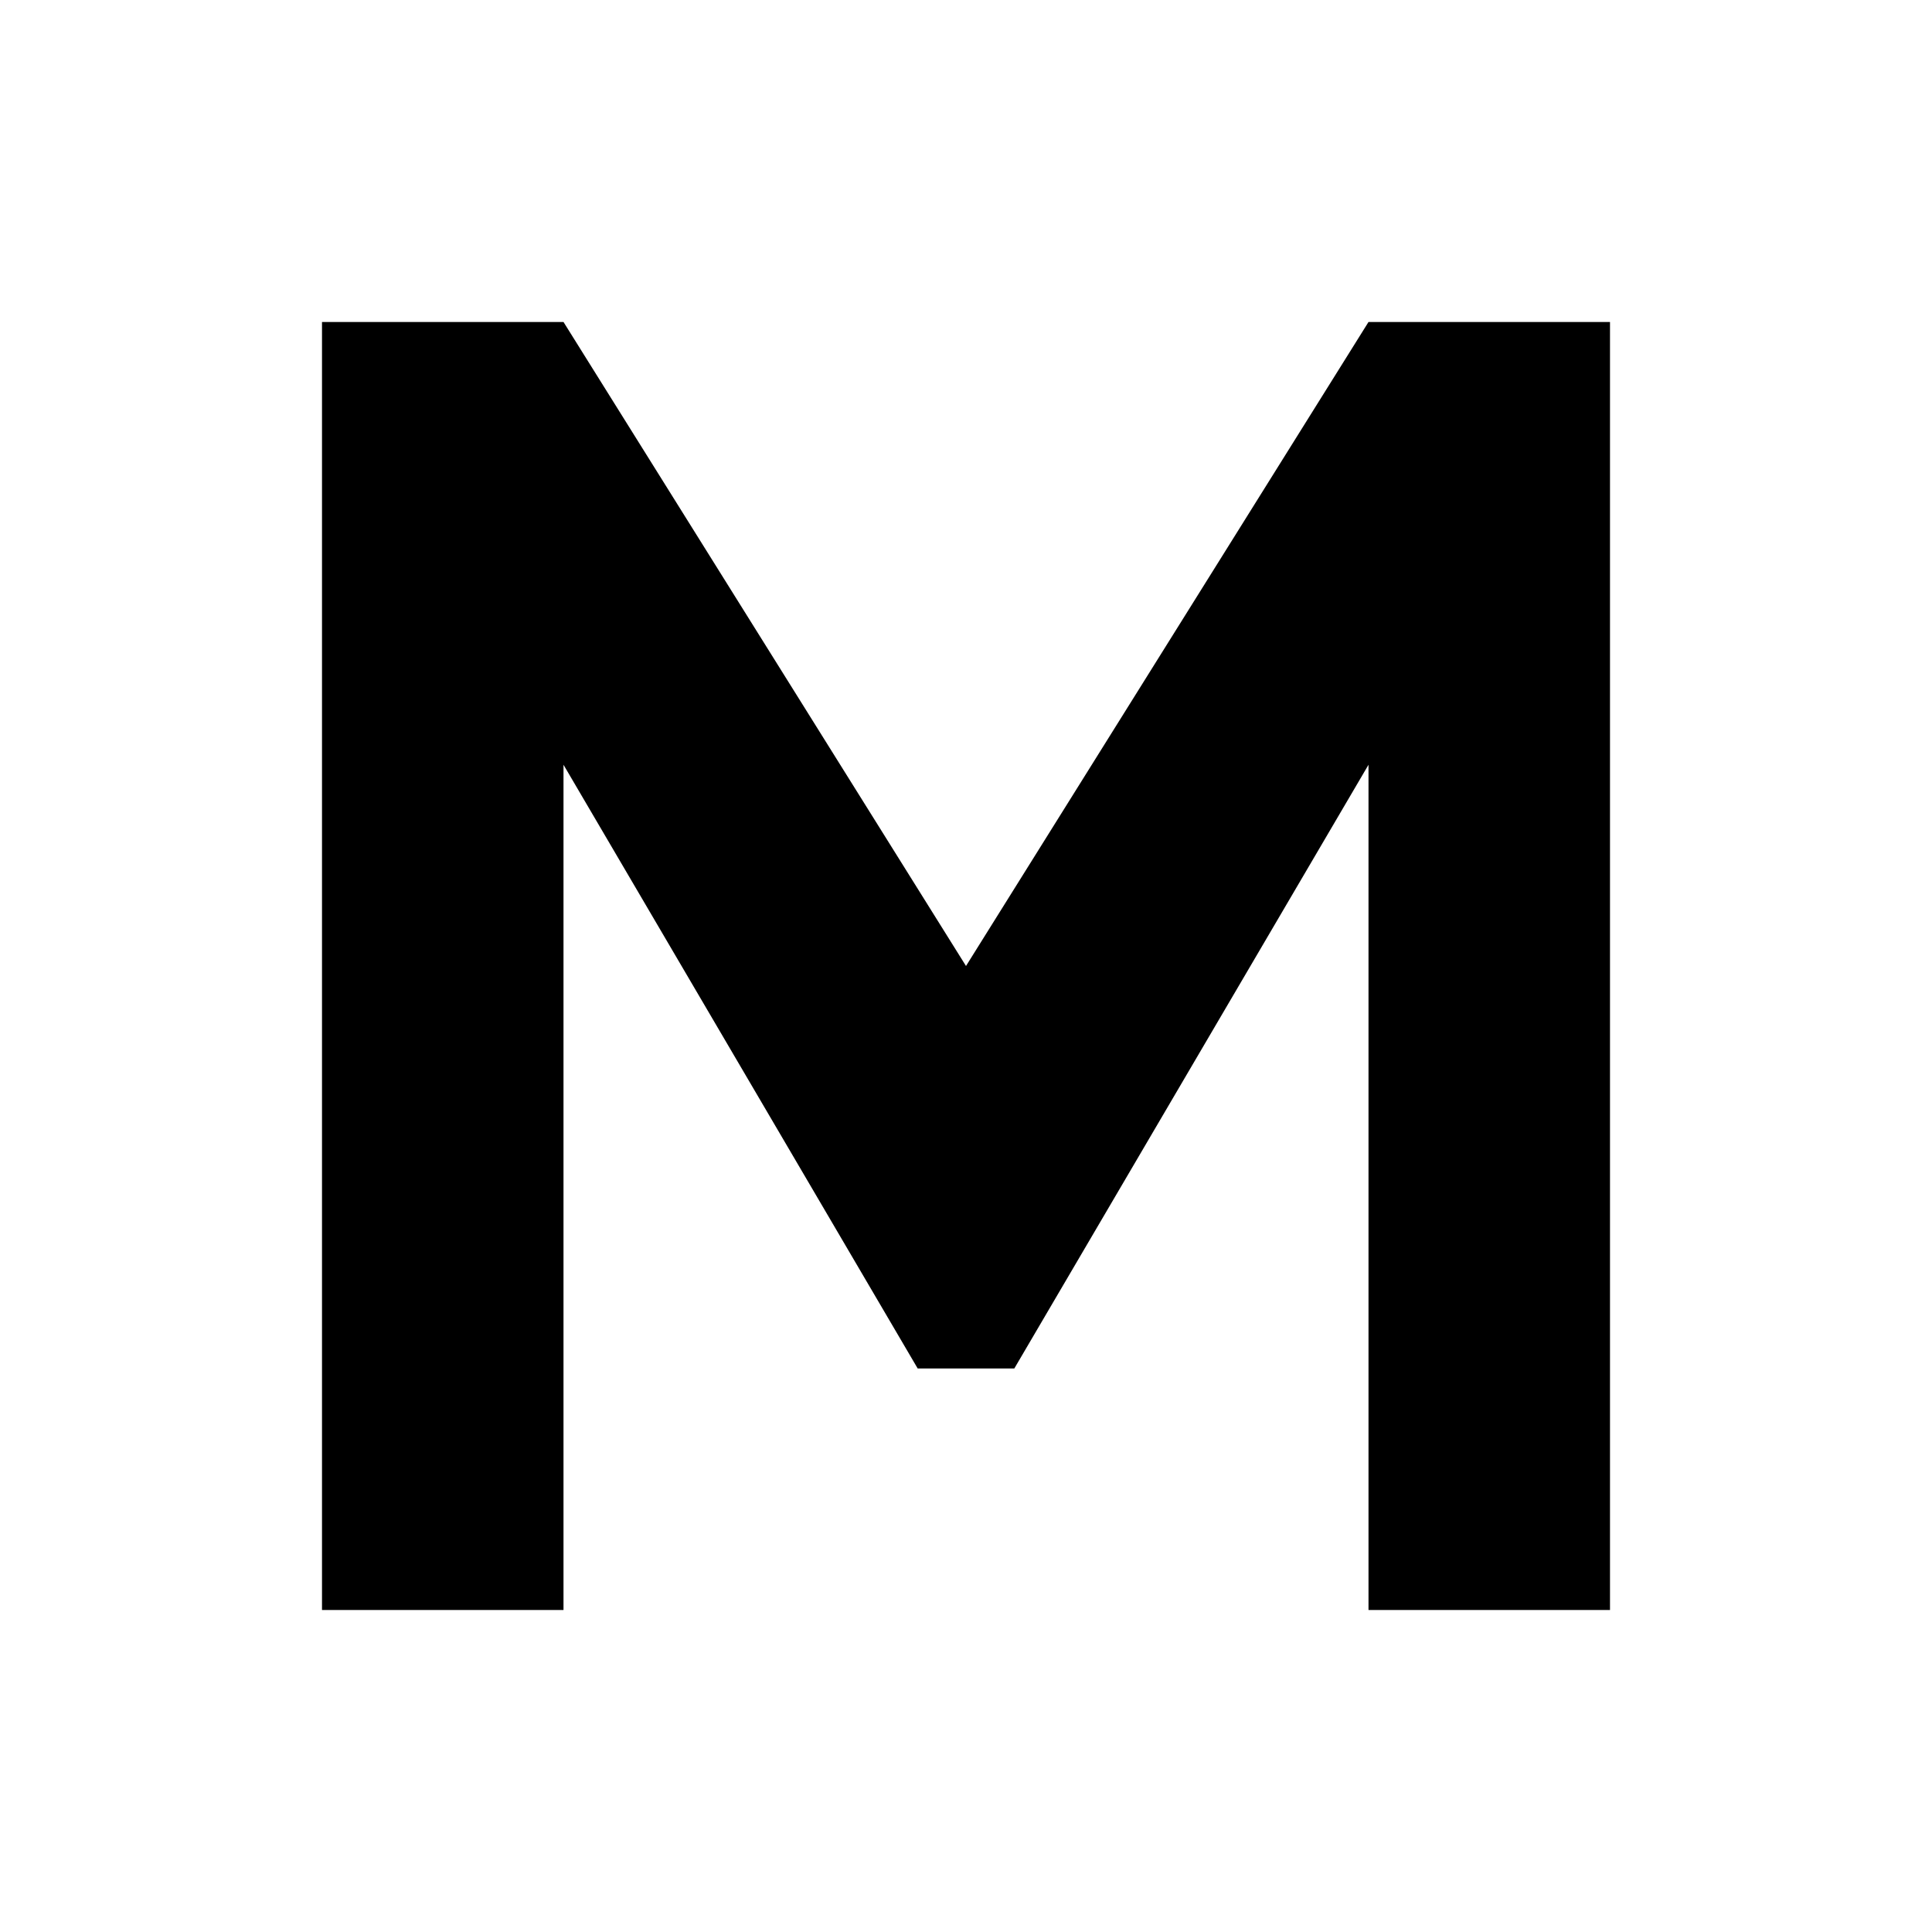
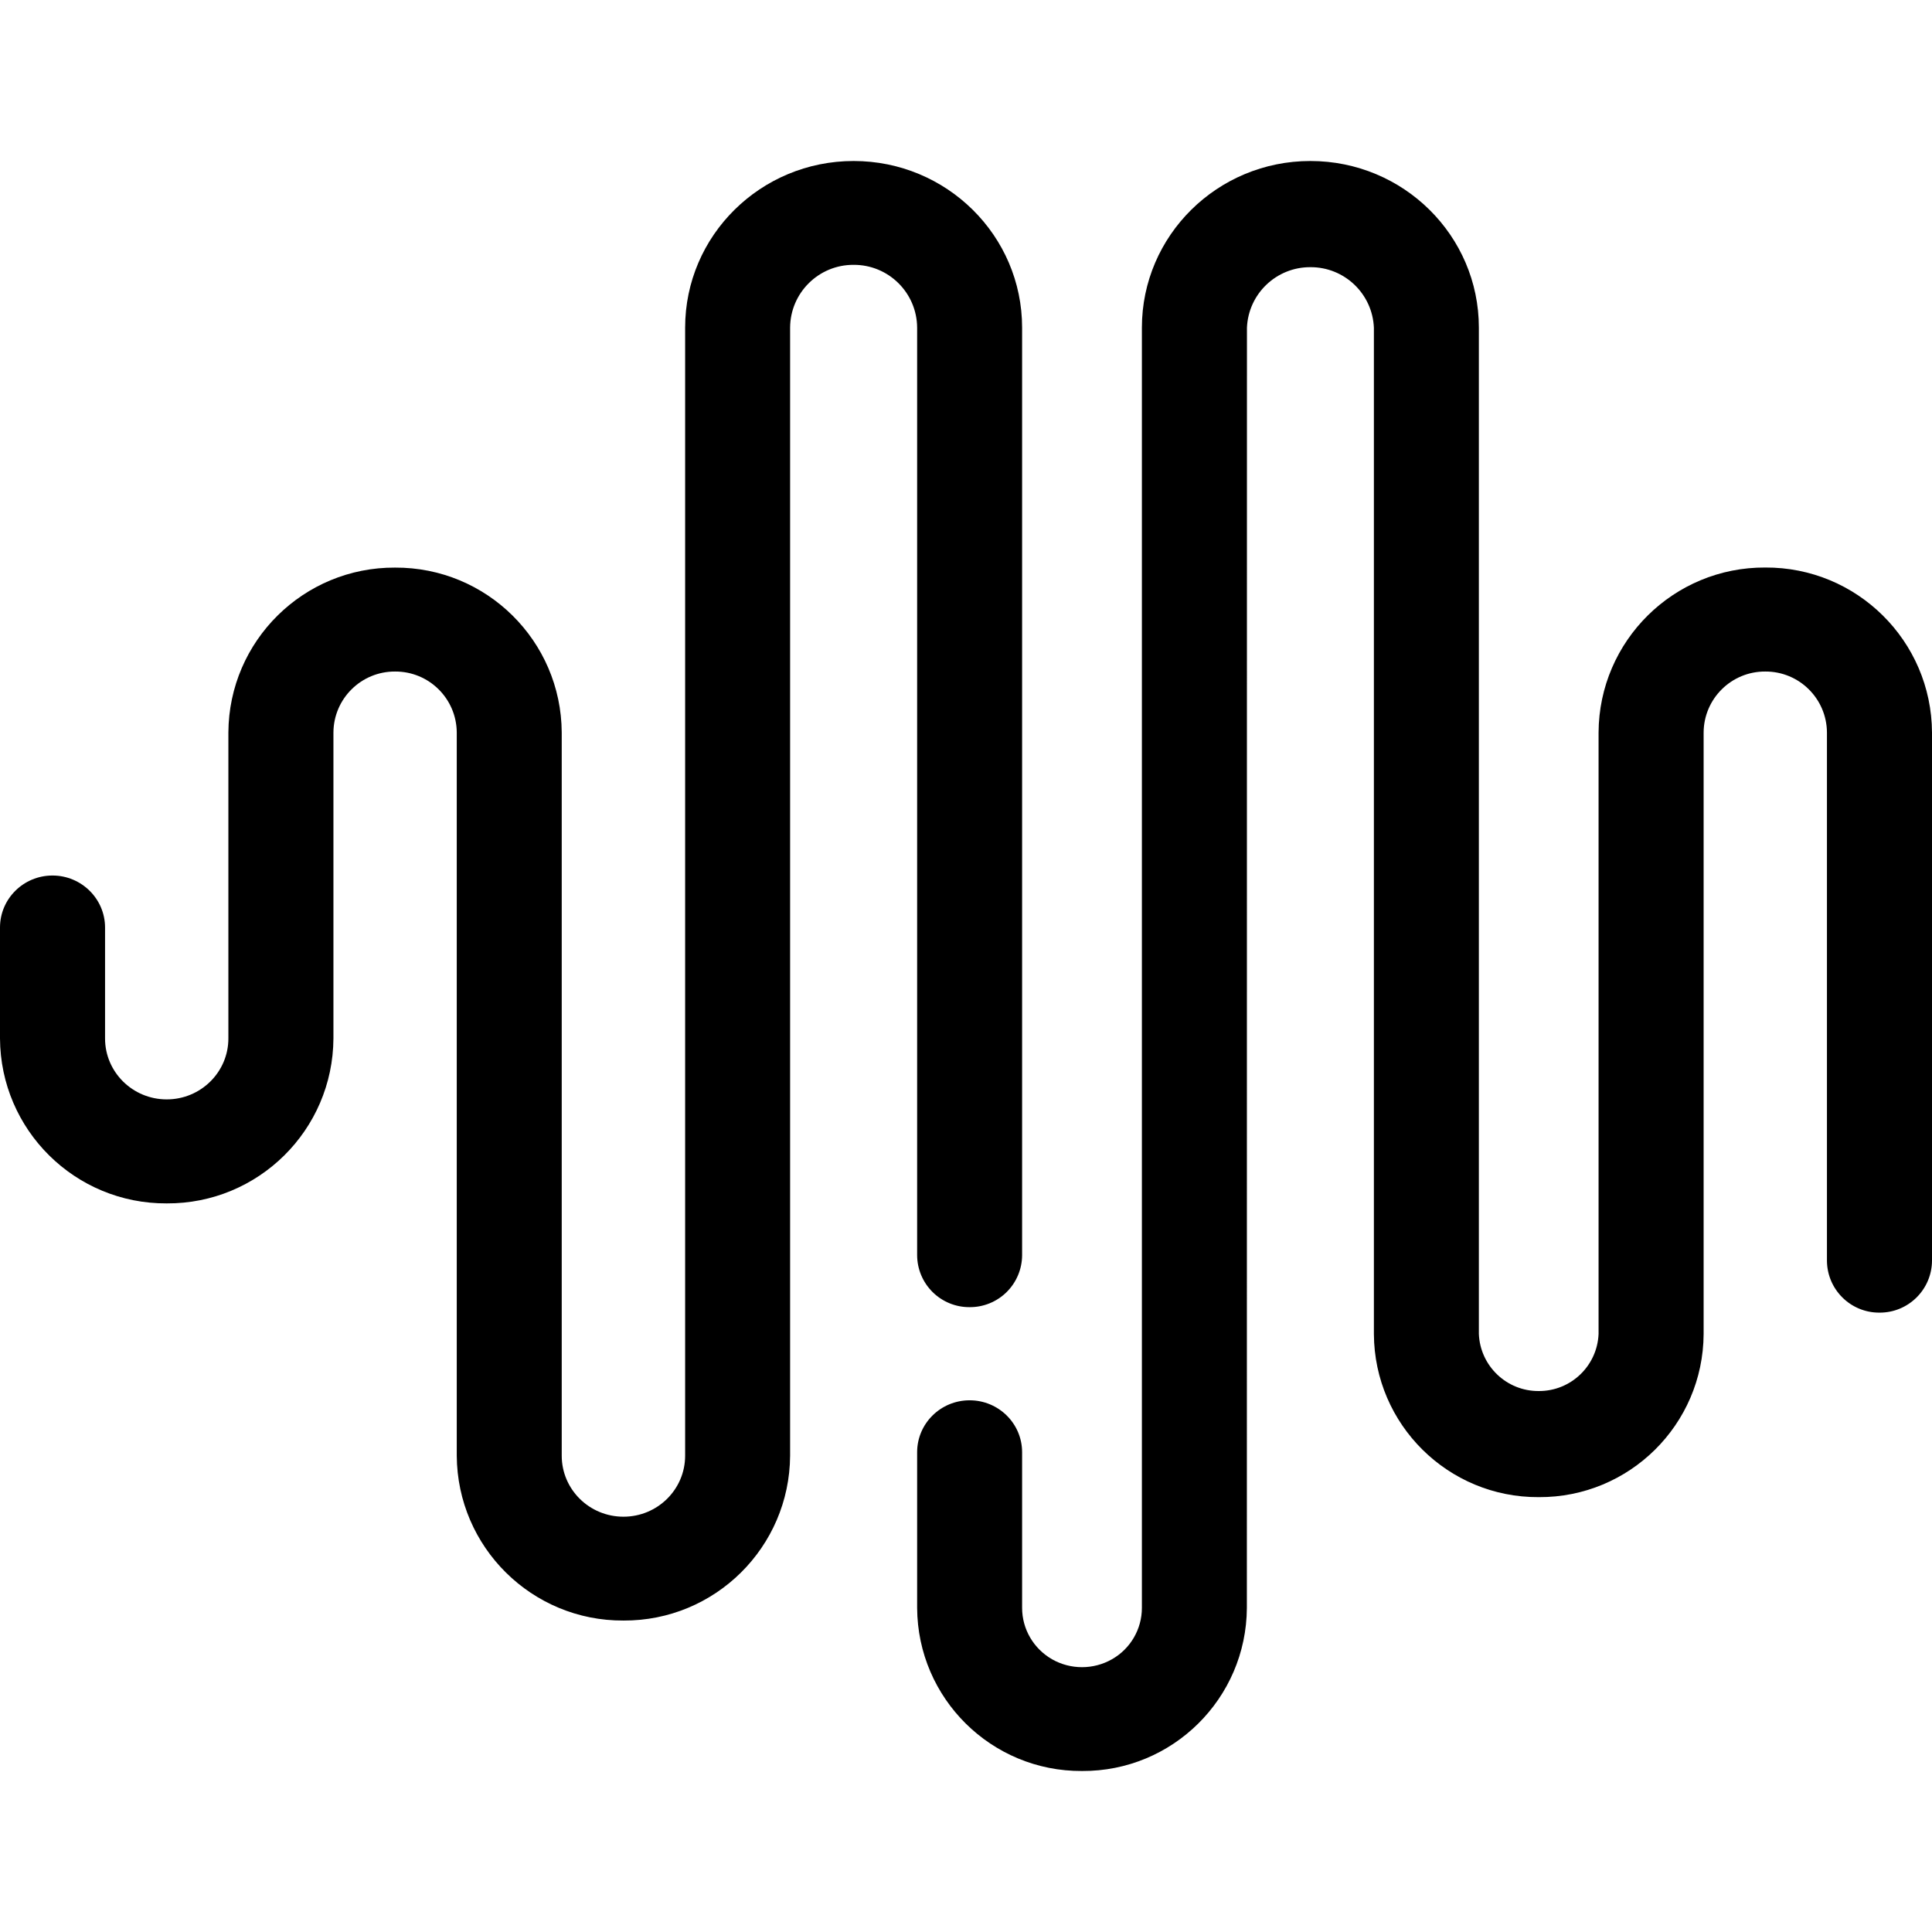
- <svg xmlns="http://www.w3.org/2000/svg" fill="#000" fill-rule="evenodd" height="1em" style="flex:none;line-height:1" viewBox="0 0 24 24" width="1em">
-   <path d="M4 20V4h3l5 8 5-8h3v16h-3V9.5L12.6 17h-1.2L7 9.5V20H4z" />
+ <svg xmlns="http://www.w3.org/2000/svg" fill="currentColor" fill-rule="evenodd" height="1em" style="flex:none;line-height:1" viewBox="0 0 24 24" width="1em">
+   <path d="M16.278 2c1.156 0 2.093.927 2.093 2.07v12.501a.74.74 0 00.744.709.74.74 0 00.743-.709V9.099a2.06 2.06 0 012.071-2.049A2.06 2.06 0 0124 9.1v6.561a.649.649 0 01-.652.645.649.649 0 01-.653-.645V9.1a.762.762 0 00-.766-.758.762.762 0 00-.766.758v7.472a2.037 2.037 0 01-2.048 2.026 2.037 2.037 0 01-2.048-2.026v-12.5a.785.785 0 00-.788-.753.785.785 0 00-.789.752l-.001 15.904A2.037 2.037 0 0113.441 22a2.037 2.037 0 01-2.048-2.026V18.04c0-.356.292-.645.652-.645.36 0 .652.289.652.645v1.934c0 .263.142.506.372.638.23.131.514.131.744 0a.734.734 0 00.372-.638V4.07c0-1.143.937-2.07 2.093-2.07zm-5.674 0c1.156 0 2.093.927 2.093 2.07v11.523a.648.648 0 01-.652.645.648.648 0 01-.652-.645V4.07a.785.785 0 00-.789-.78.785.785 0 00-.789.78v14.013a2.06 2.06 0 01-2.07 2.048 2.06 2.06 0 01-2.071-2.048V9.1a.762.762 0 00-.766-.758.762.762 0 00-.766.758v3.8a2.06 2.06 0 01-2.071 2.049A2.06 2.06 0 010 12.9v-1.378c0-.357.292-.646.652-.646.36 0 .653.29.653.646V12.9c0 .418.343.757.766.757s.766-.339.766-.757V9.099a2.06 2.06 0 012.07-2.048 2.06 2.06 0 012.071 2.048v8.984c0 .419.343.758.767.758.423 0 .766-.339.766-.758V4.07c0-1.143.937-2.07 2.093-2.07z" />
</svg>
